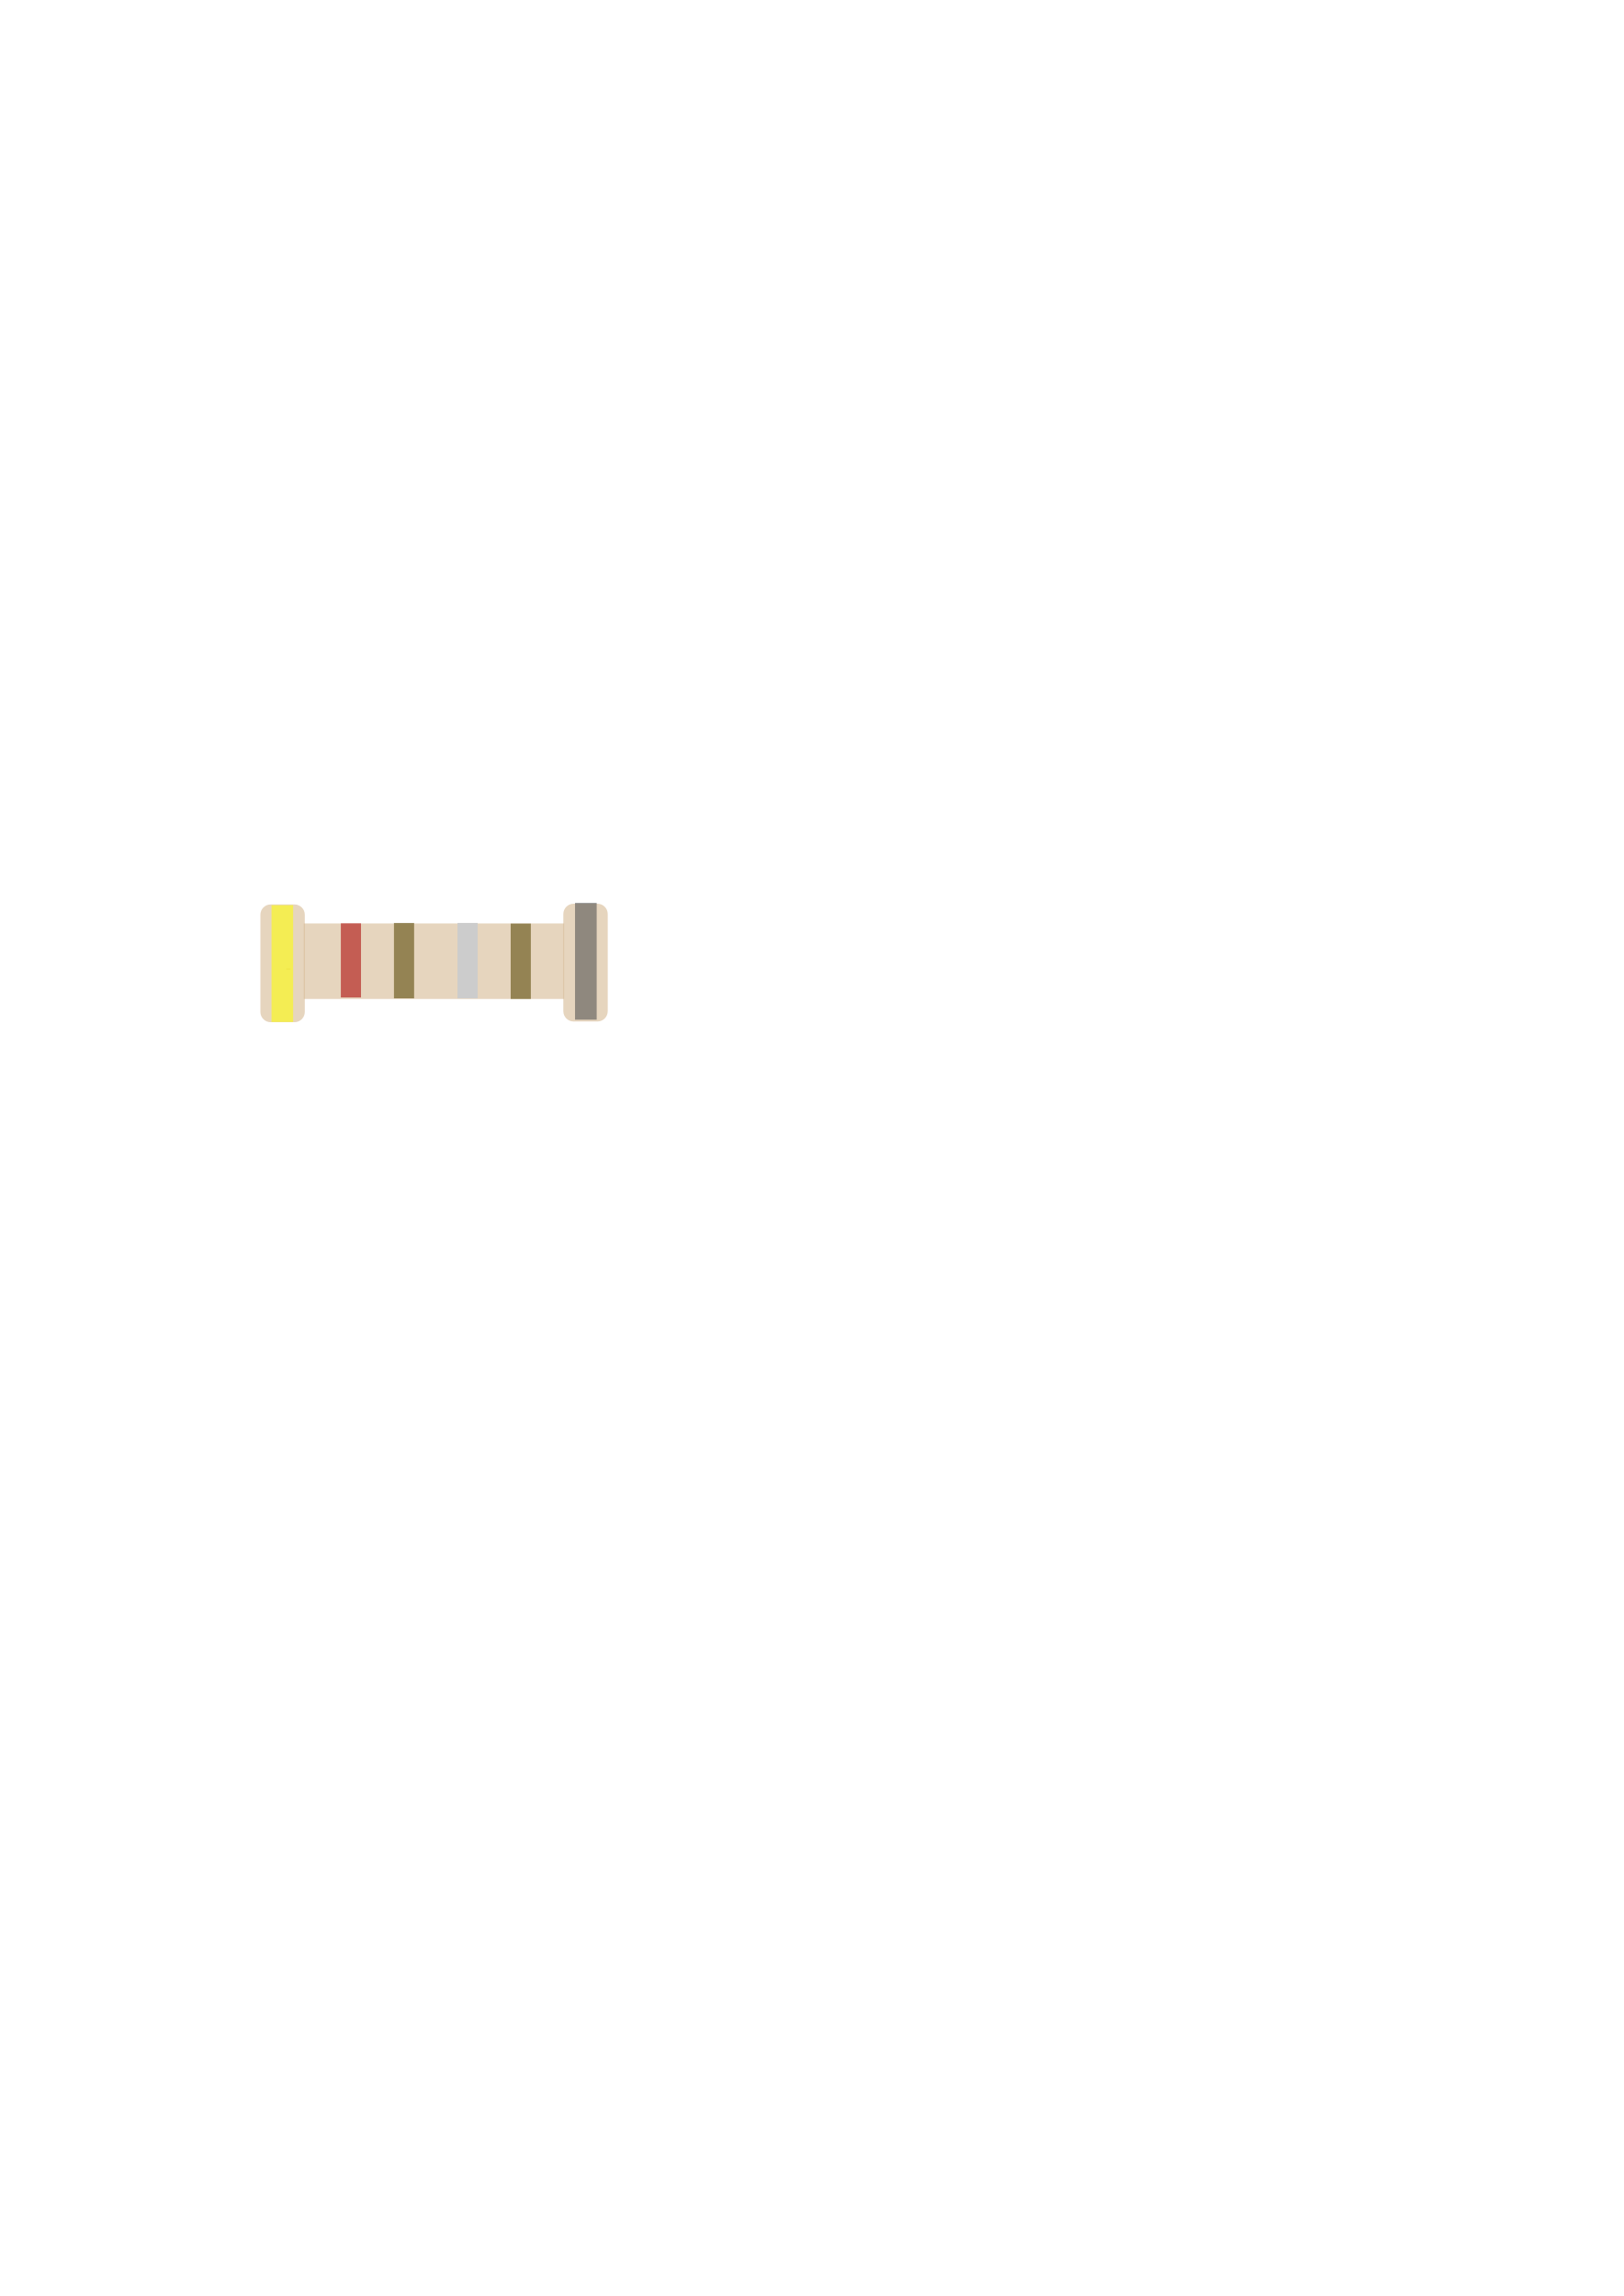
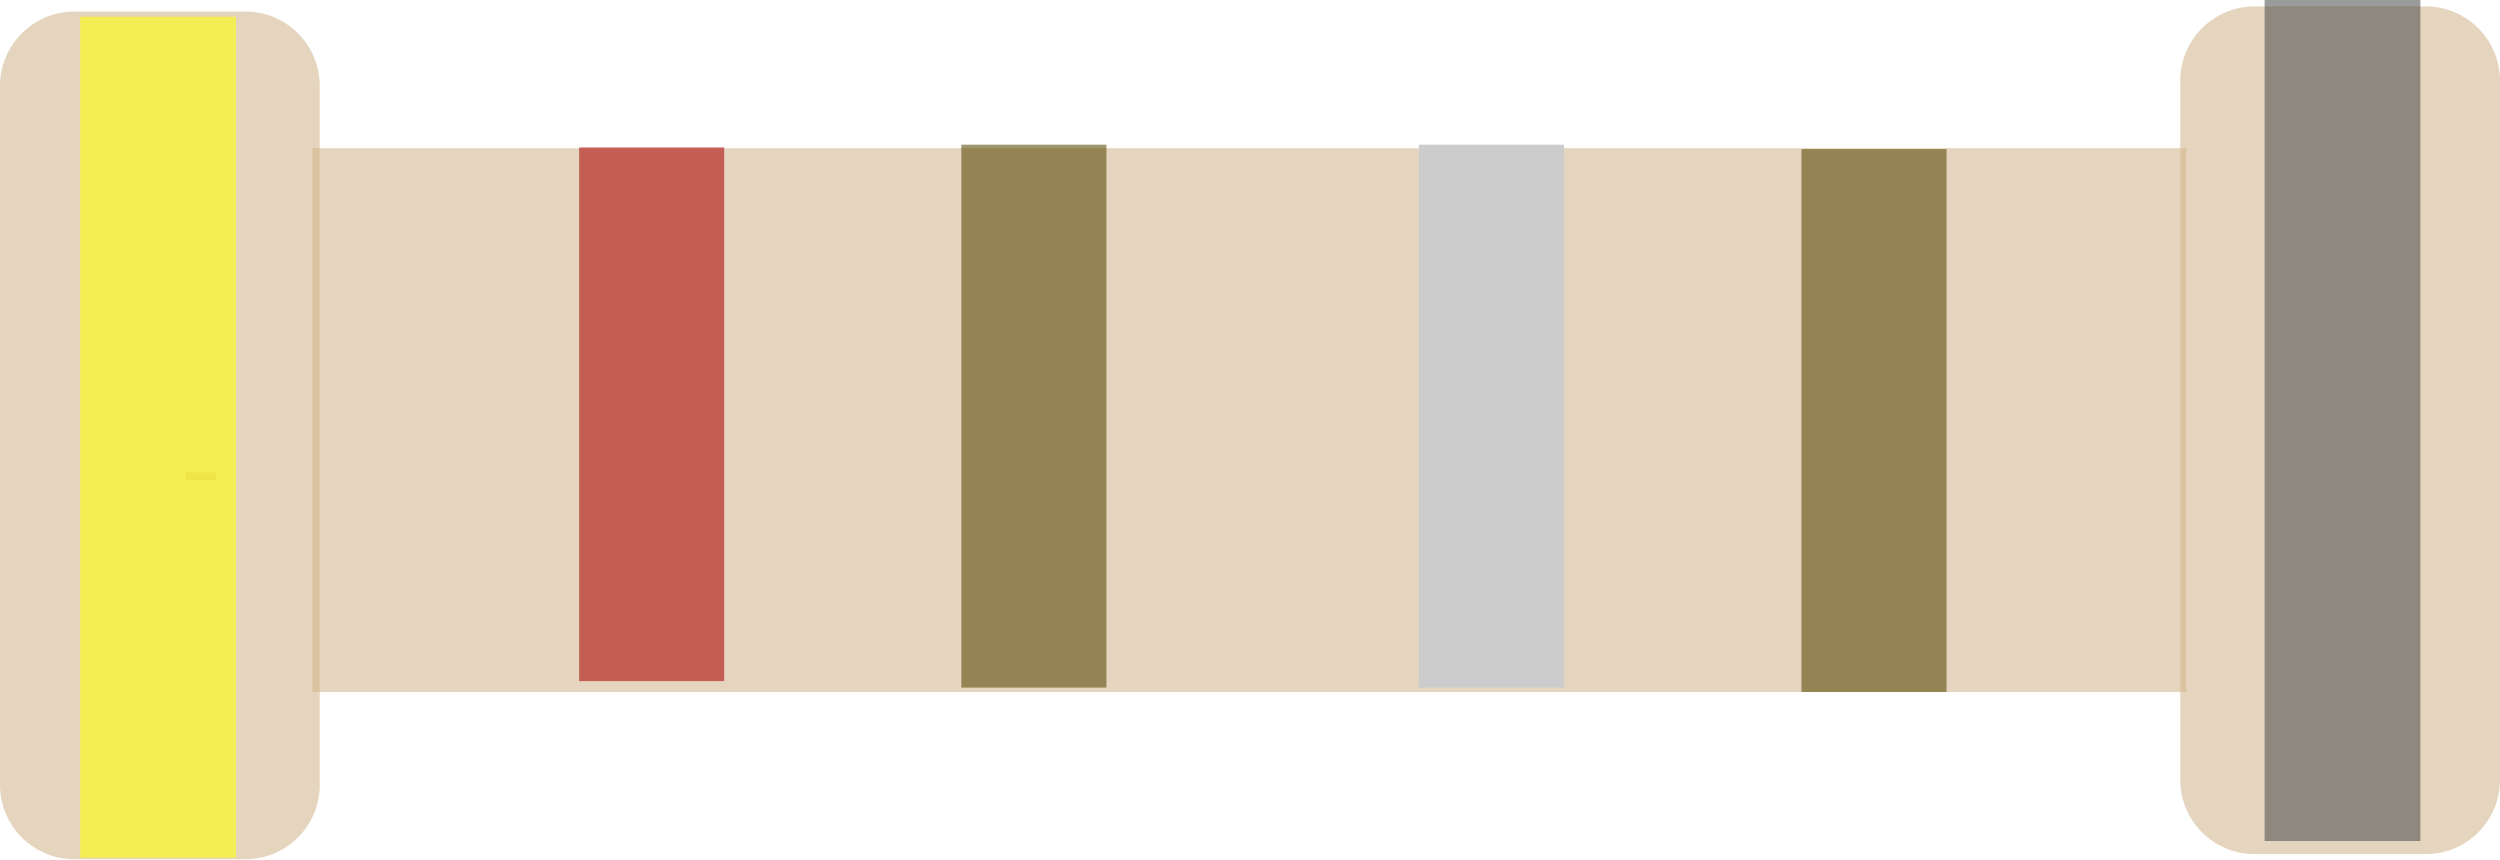
- <svg xmlns="http://www.w3.org/2000/svg" width="210mm" height="297mm" viewBox="0 0 210 297" version="1.1" id="svg8">
+ <svg xmlns="http://www.w3.org/2000/svg" width="44.926mm" height="15.441mm" viewBox="0 0 44.926 15.441" version="1.1" id="svg8">
  <defs id="defs2" />
-   <g id="layer1">
+   <g id="layer1" transform="translate(-33.67596,-116.7869)">
    <g id="g4838">
      <rect y="119.45" x="39.289" height="9.772" width="33.676" id="rect815" style="opacity:1;fill:#d2b48c;fill-opacity:0.566;fill-rule:nonzero;stroke-width:0.265" />
      <rect ry="1.336" y="116.994" x="33.676" height="15.234" width="5.746" id="rect815-3" style="opacity:1;fill:#d2b48c;fill-opacity:0.566;fill-rule:nonzero;stroke-width:0.265" />
      <rect ry="1.336" y="116.902" x="72.856" height="15.234" width="5.746" id="rect815-3-6" style="opacity:1;fill:#d2b48c;fill-opacity:0.566;fill-rule:nonzero;stroke-width:0.265" />
      <rect y="125.279" x="37.017" height="0.134" width="0.535" id="rect851" style="opacity:1;fill:#d2b48c;fill-opacity:0.566;fill-rule:nonzero;stroke-width:0.265" />
      <rect y="117.088" x="35.116" height="15.114" width="2.799" id="rect890" style="opacity:1;fill:#ffff00;fill-opacity:0.566;fill-rule:nonzero;stroke-width:0.265" />
      <rect y="116.787" x="74.372" height="15.114" width="2.799" id="rect890-5" style="opacity:1;fill:#4d4d4d;fill-opacity:0.566;fill-rule:nonzero;stroke-width:0.265" />
      <rect ry="0" y="119.436" x="44.083" height="9.591" width="2.607" id="rect890-3" style="opacity:1;fill:#aa0000;fill-opacity:0.566;fill-rule:nonzero;stroke-width:0.265" />
      <rect ry="0" y="119.387" x="50.952" height="9.756" width="2.607" id="rect890-3-5" style="opacity:1;fill:#554400;fill-opacity:0.566;fill-rule:nonzero;stroke-width:0.265" />
      <rect ry="0" y="119.387" x="59.173" height="9.756" width="2.607" id="rect890-3-6" style="opacity:1;fill:#cccccc;fill-opacity:1;fill-rule:nonzero;stroke-width:0.265" />
      <rect ry="0" y="119.466" x="66.049" height="9.756" width="2.607" id="rect890-3-5-2" style="opacity:1;fill:#554400;fill-opacity:0.566;fill-rule:nonzero;stroke-width:0.265" />
    </g>
  </g>
</svg>
